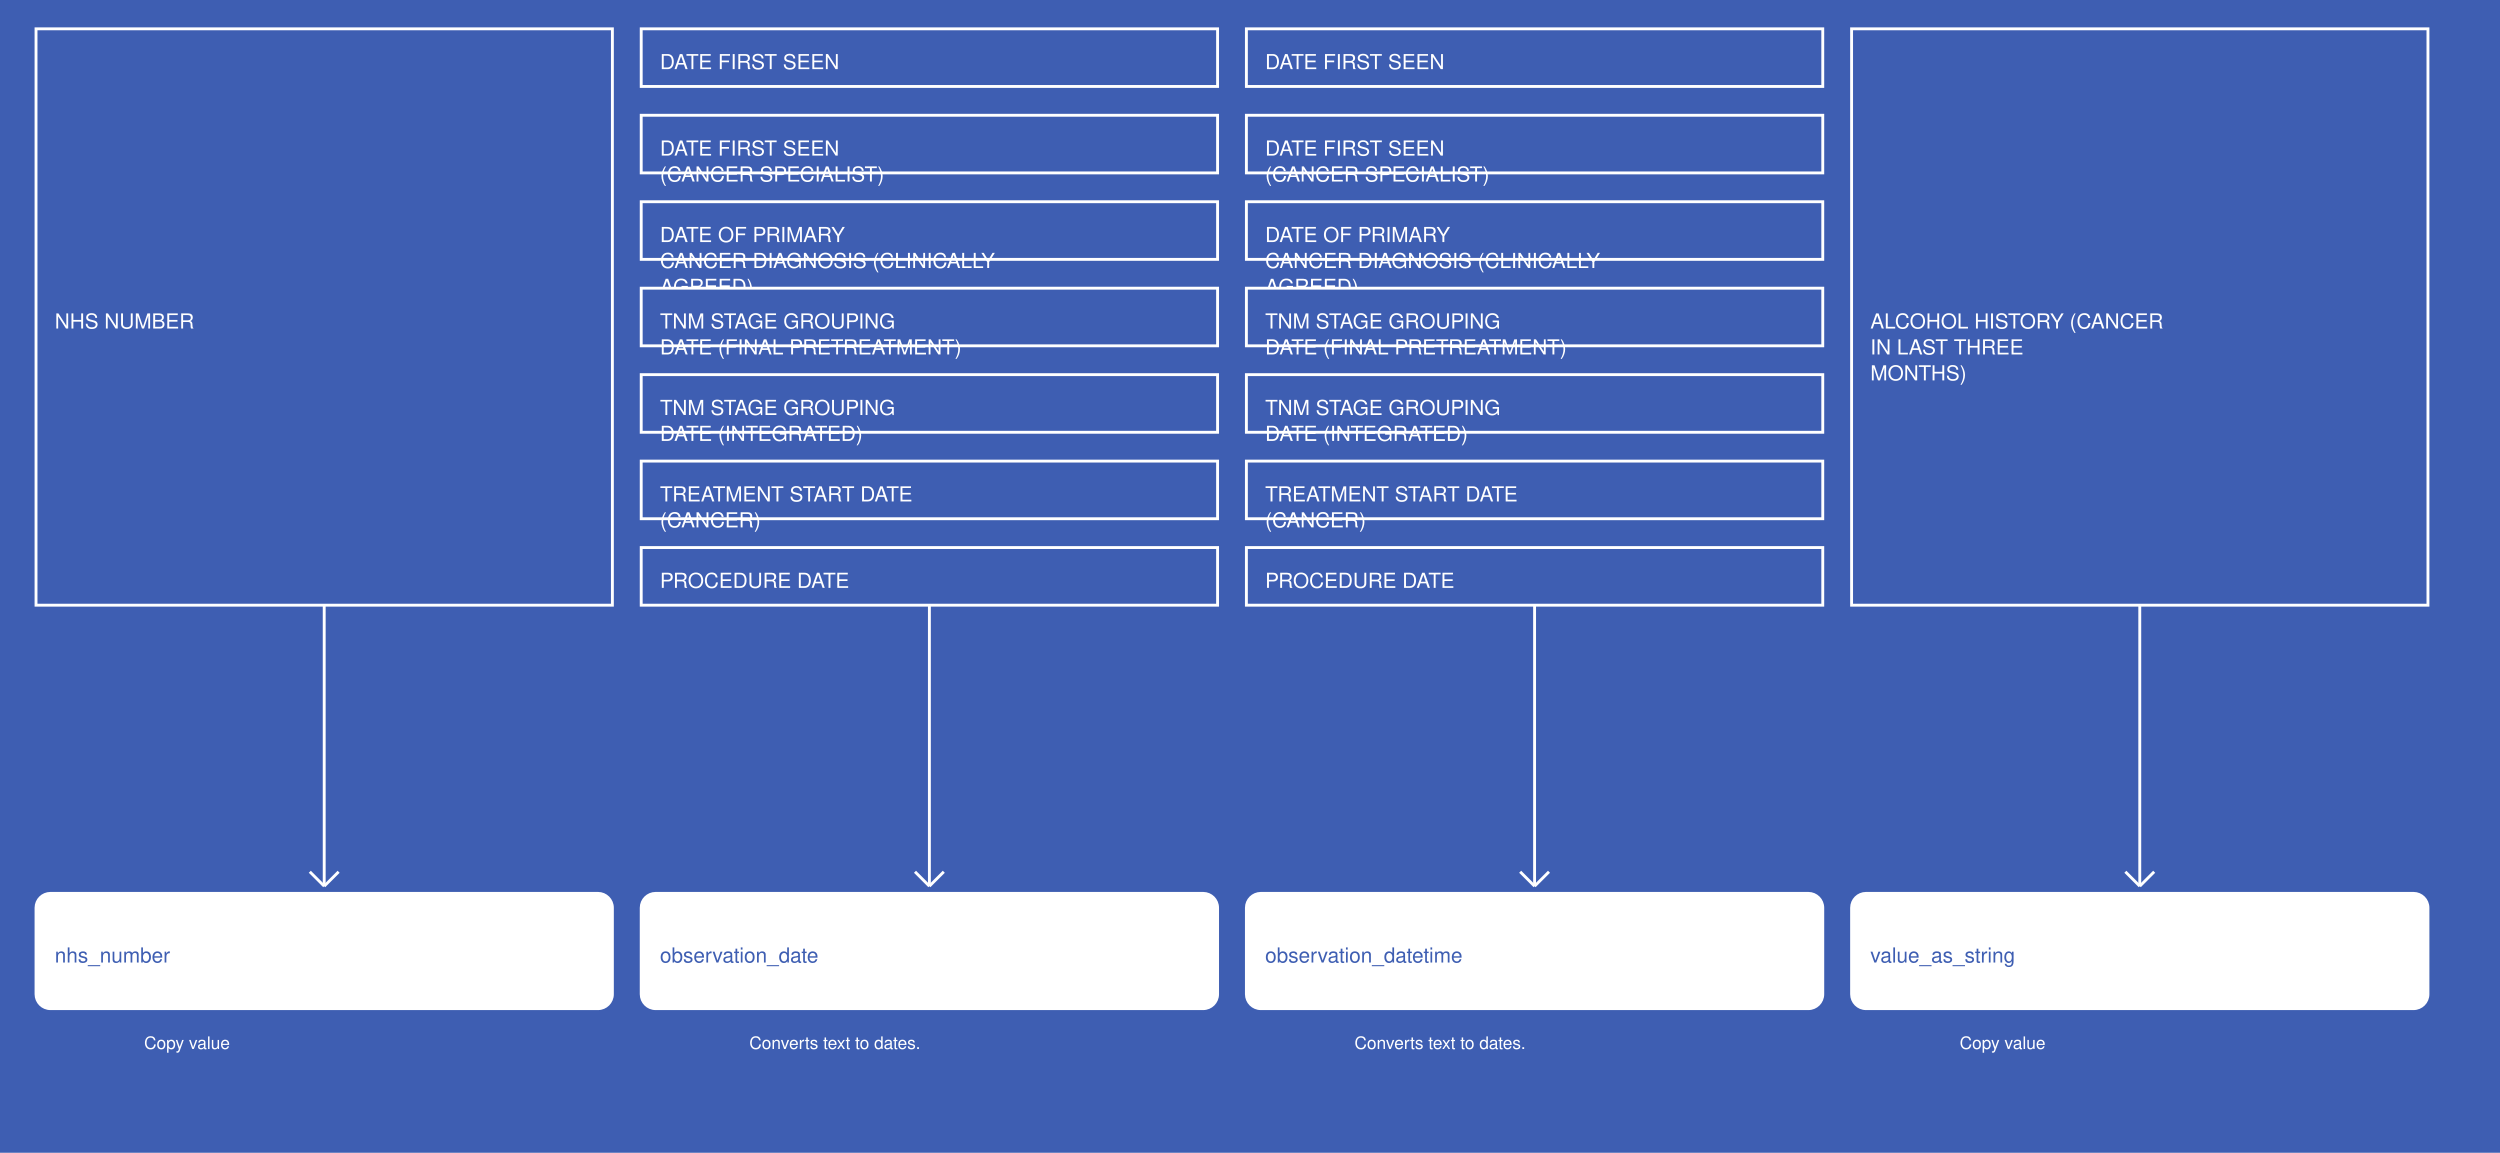
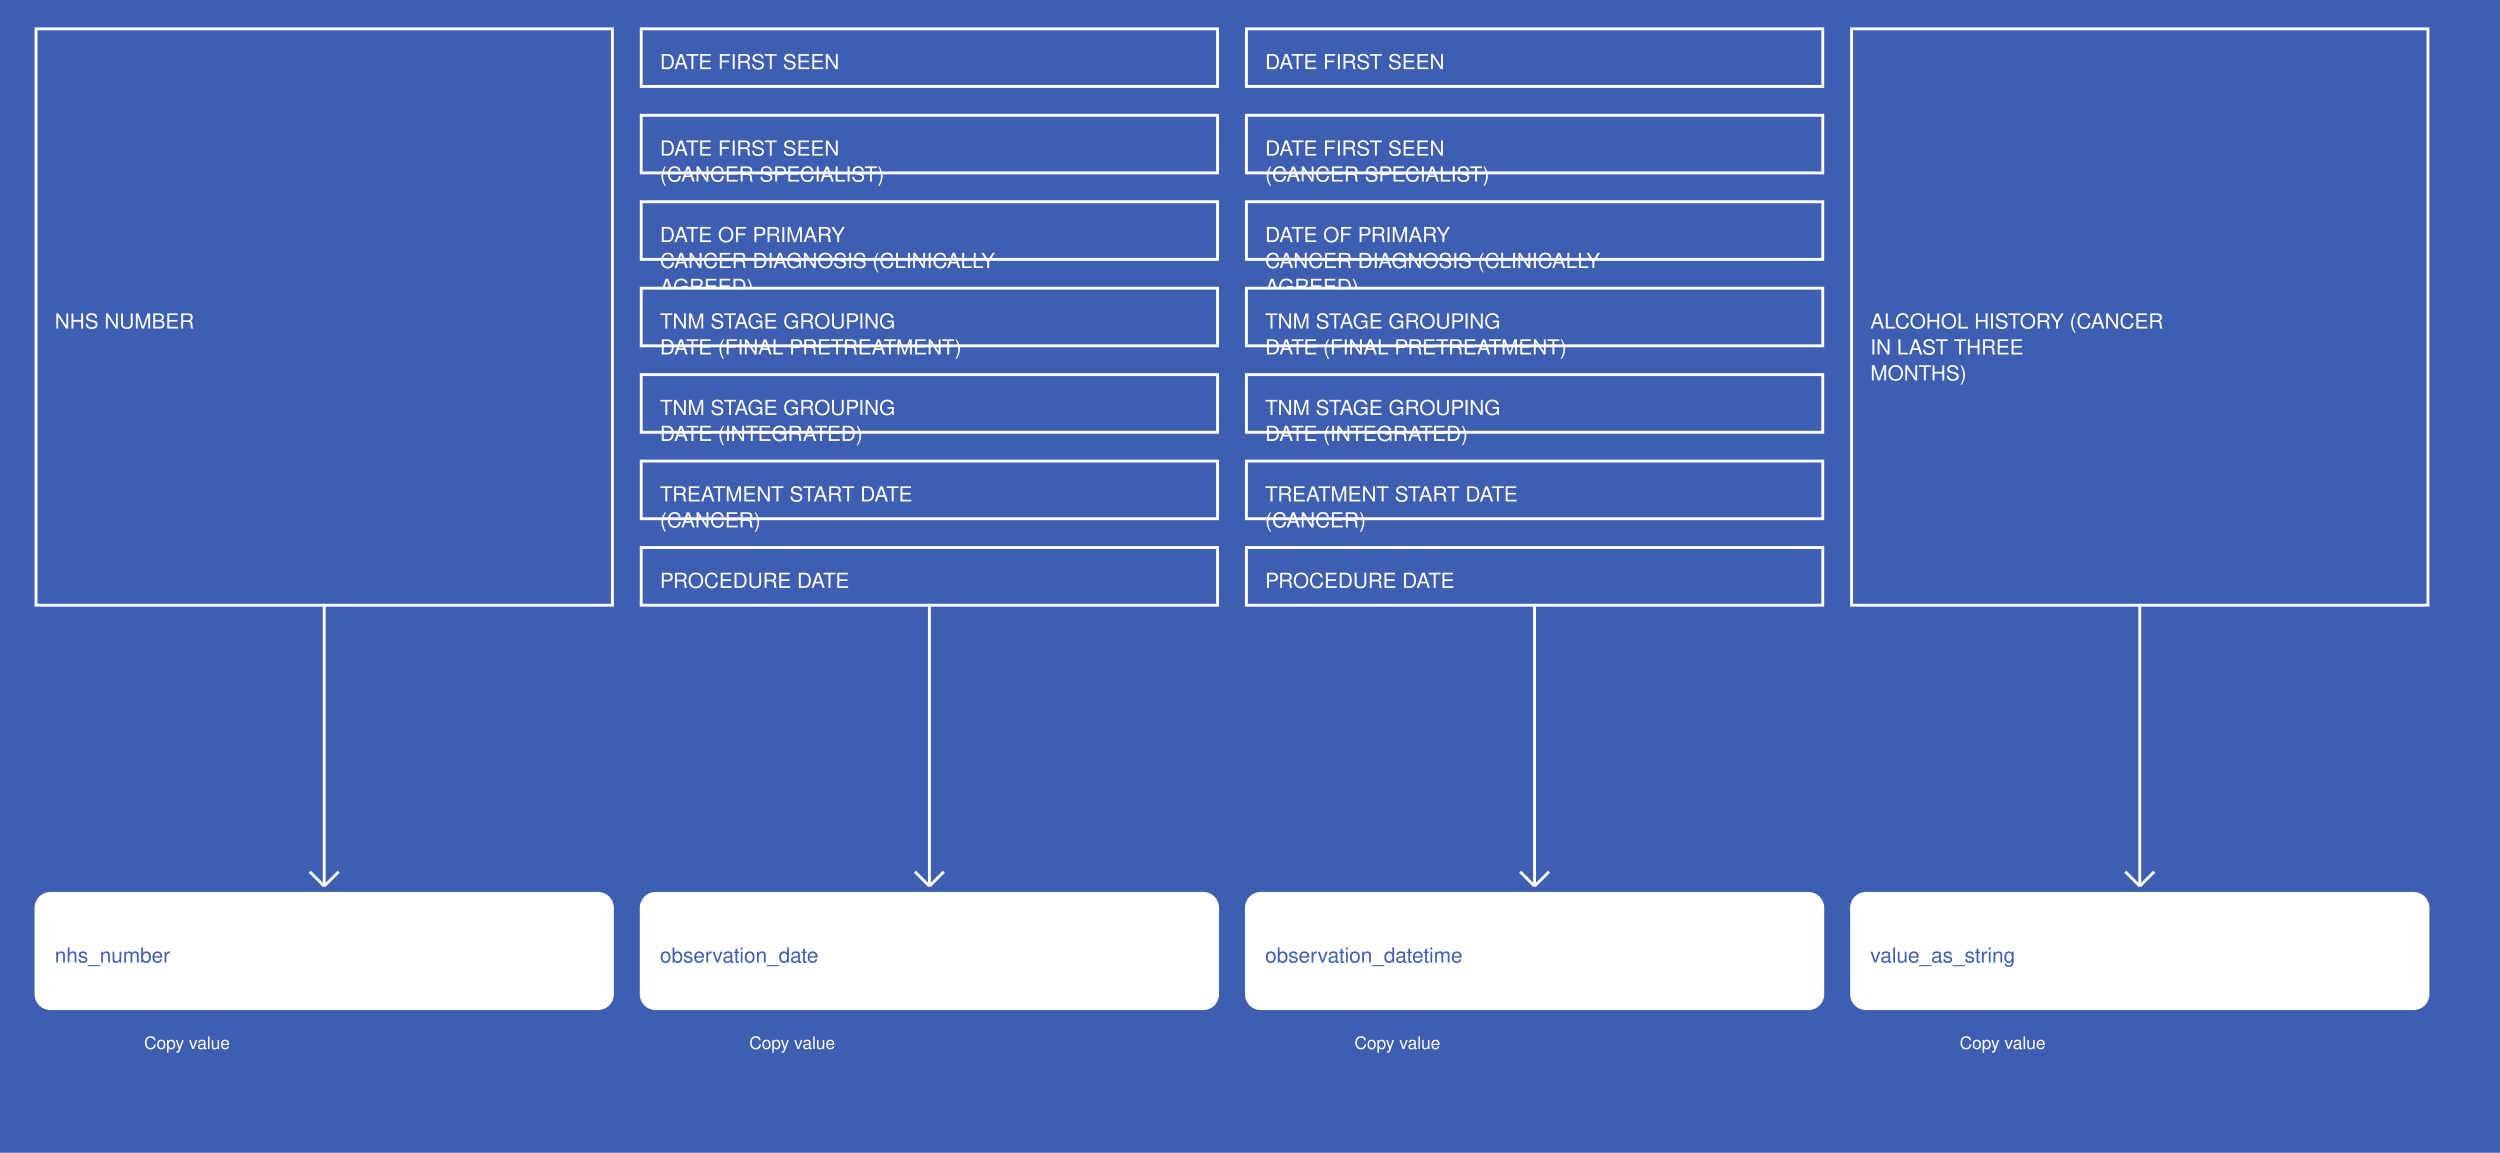
<svg xmlns="http://www.w3.org/2000/svg" width="1735" height="800">
  <rect width="100%" height="100%" fill="#3E5EB2" />
  <g>
    <rect x="25" y="20" width="400" height="400" fill="#3E5EB2" stroke="white" stroke-width="2" />
    <text x="38" y="228" fill="white" font-family="Helvetica" font-size="1.2em" text-anchor="start">NHS NUMBER</text>
  </g>
  <g>
    <line x1="225" y1="420" x2="225" y2="615" stroke="white" stroke-width="2" />
    <line x1="215" y1="605" x2="225" y2="615" stroke="white" stroke-width="2" />
    <line x1="235" y1="605" x2="225" y2="615" stroke="white" stroke-width="2" />
    <text x="100" y="728" fill="white" font-size="1em" font-family="Helvetica">Copy value</text>
  </g>
  <g>
    <rect x="25" y="620" width="400" height="80" fill="white" stroke="white" stroke-width="2" rx="10" />
    <text x="38" y="668" fill="#3E5EB2" font-family="Helvetica" font-size="1.2em" text-anchor="start">nhs_number</text>
  </g>
  <g>
    <rect x="445" y="20" width="400" height="40" fill="#3E5EB2" stroke="white" stroke-width="2" />
    <text x="458" y="48" fill="white" font-family="Helvetica" font-size="1.2em" text-anchor="start">DATE FIRST SEEN</text>
  </g>
  <g>
    <rect x="445" y="80" width="400" height="40" fill="#3E5EB2" stroke="white" stroke-width="2" />
    <text x="458" y="108" fill="white" font-family="Helvetica" font-size="1.2em" text-anchor="start">DATE FIRST SEEN</text>
    <text x="458" y="126" fill="white" font-family="Helvetica" font-size="1.2em" text-anchor="start">(CANCER SPECIALIST)</text>
  </g>
  <g>
    <rect x="445" y="140" width="400" height="40" fill="#3E5EB2" stroke="white" stroke-width="2" />
    <text x="458" y="168" fill="white" font-family="Helvetica" font-size="1.2em" text-anchor="start">DATE OF PRIMARY</text>
    <text x="458" y="186" fill="white" font-family="Helvetica" font-size="1.2em" text-anchor="start">CANCER DIAGNOSIS (CLINICALLY</text>
    <text x="458" y="204" fill="white" font-family="Helvetica" font-size="1.2em" text-anchor="start">AGREED)</text>
  </g>
  <g>
    <rect x="445" y="200" width="400" height="40" fill="#3E5EB2" stroke="white" stroke-width="2" />
    <text x="458" y="228" fill="white" font-family="Helvetica" font-size="1.2em" text-anchor="start">TNM STAGE GROUPING</text>
    <text x="458" y="246" fill="white" font-family="Helvetica" font-size="1.2em" text-anchor="start">DATE (FINAL PRETREATMENT)</text>
  </g>
  <g>
    <rect x="445" y="260" width="400" height="40" fill="#3E5EB2" stroke="white" stroke-width="2" />
    <text x="458" y="288" fill="white" font-family="Helvetica" font-size="1.2em" text-anchor="start">TNM STAGE GROUPING</text>
    <text x="458" y="306" fill="white" font-family="Helvetica" font-size="1.2em" text-anchor="start">DATE (INTEGRATED)</text>
  </g>
  <g>
    <rect x="445" y="320" width="400" height="40" fill="#3E5EB2" stroke="white" stroke-width="2" />
    <text x="458" y="348" fill="white" font-family="Helvetica" font-size="1.2em" text-anchor="start">TREATMENT START DATE</text>
    <text x="458" y="366" fill="white" font-family="Helvetica" font-size="1.2em" text-anchor="start">(CANCER)</text>
  </g>
  <g>
    <rect x="445" y="380" width="400" height="40" fill="#3E5EB2" stroke="white" stroke-width="2" />
    <text x="458" y="408" fill="white" font-family="Helvetica" font-size="1.2em" text-anchor="start">PROCEDURE DATE</text>
  </g>
  <g>
    <line x1="645" y1="420" x2="645" y2="615" stroke="white" stroke-width="2" />
    <line x1="635" y1="605" x2="645" y2="615" stroke="white" stroke-width="2" />
    <line x1="655" y1="605" x2="645" y2="615" stroke="white" stroke-width="2" />
-     <text x="520" y="728" fill="white" font-size="1em" font-family="Helvetica">Converts text to dates.</text>
+     <text x="520" y="728" fill="white" font-size="1em" font-family="Helvetica">Copy value</text>
  </g>
  <g>
    <rect x="445" y="620" width="400" height="80" fill="white" stroke="white" stroke-width="2" rx="10" />
    <text x="458" y="668" fill="#3E5EB2" font-family="Helvetica" font-size="1.2em" text-anchor="start">observation_date</text>
  </g>
  <g>
    <rect x="865" y="20" width="400" height="40" fill="#3E5EB2" stroke="white" stroke-width="2" />
    <text x="878" y="48" fill="white" font-family="Helvetica" font-size="1.2em" text-anchor="start">DATE FIRST SEEN</text>
  </g>
  <g>
    <rect x="865" y="80" width="400" height="40" fill="#3E5EB2" stroke="white" stroke-width="2" />
    <text x="878" y="108" fill="white" font-family="Helvetica" font-size="1.2em" text-anchor="start">DATE FIRST SEEN</text>
    <text x="878" y="126" fill="white" font-family="Helvetica" font-size="1.2em" text-anchor="start">(CANCER SPECIALIST)</text>
  </g>
  <g>
    <rect x="865" y="140" width="400" height="40" fill="#3E5EB2" stroke="white" stroke-width="2" />
    <text x="878" y="168" fill="white" font-family="Helvetica" font-size="1.2em" text-anchor="start">DATE OF PRIMARY</text>
    <text x="878" y="186" fill="white" font-family="Helvetica" font-size="1.2em" text-anchor="start">CANCER DIAGNOSIS (CLINICALLY</text>
    <text x="878" y="204" fill="white" font-family="Helvetica" font-size="1.2em" text-anchor="start">AGREED)</text>
  </g>
  <g>
    <rect x="865" y="200" width="400" height="40" fill="#3E5EB2" stroke="white" stroke-width="2" />
    <text x="878" y="228" fill="white" font-family="Helvetica" font-size="1.2em" text-anchor="start">TNM STAGE GROUPING</text>
    <text x="878" y="246" fill="white" font-family="Helvetica" font-size="1.2em" text-anchor="start">DATE (FINAL PRETREATMENT)</text>
  </g>
  <g>
    <rect x="865" y="260" width="400" height="40" fill="#3E5EB2" stroke="white" stroke-width="2" />
    <text x="878" y="288" fill="white" font-family="Helvetica" font-size="1.2em" text-anchor="start">TNM STAGE GROUPING</text>
    <text x="878" y="306" fill="white" font-family="Helvetica" font-size="1.2em" text-anchor="start">DATE (INTEGRATED)</text>
  </g>
  <g>
    <rect x="865" y="320" width="400" height="40" fill="#3E5EB2" stroke="white" stroke-width="2" />
    <text x="878" y="348" fill="white" font-family="Helvetica" font-size="1.2em" text-anchor="start">TREATMENT START DATE</text>
    <text x="878" y="366" fill="white" font-family="Helvetica" font-size="1.2em" text-anchor="start">(CANCER)</text>
  </g>
  <g>
    <rect x="865" y="380" width="400" height="40" fill="#3E5EB2" stroke="white" stroke-width="2" />
    <text x="878" y="408" fill="white" font-family="Helvetica" font-size="1.2em" text-anchor="start">PROCEDURE DATE</text>
  </g>
  <g>
    <line x1="1065" y1="420" x2="1065" y2="615" stroke="white" stroke-width="2" />
    <line x1="1055" y1="605" x2="1065" y2="615" stroke="white" stroke-width="2" />
    <line x1="1075" y1="605" x2="1065" y2="615" stroke="white" stroke-width="2" />
-     <text x="940" y="728" fill="white" font-size="1em" font-family="Helvetica">Converts text to dates.</text>
+     <text x="940" y="728" fill="white" font-size="1em" font-family="Helvetica">Copy value</text>
  </g>
  <g>
    <rect x="865" y="620" width="400" height="80" fill="white" stroke="white" stroke-width="2" rx="10" />
    <text x="878" y="668" fill="#3E5EB2" font-family="Helvetica" font-size="1.2em" text-anchor="start">observation_datetime</text>
  </g>
  <g>
    <rect x="1285" y="20" width="400" height="400" fill="#3E5EB2" stroke="white" stroke-width="2" />
    <text x="1298" y="228" fill="white" font-family="Helvetica" font-size="1.2em" text-anchor="start">ALCOHOL HISTORY (CANCER</text>
    <text x="1298" y="246" fill="white" font-family="Helvetica" font-size="1.2em" text-anchor="start">IN LAST THREE</text>
    <text x="1298" y="264" fill="white" font-family="Helvetica" font-size="1.2em" text-anchor="start">MONTHS)</text>
  </g>
  <g>
    <line x1="1485" y1="420" x2="1485" y2="615" stroke="white" stroke-width="2" />
    <line x1="1475" y1="605" x2="1485" y2="615" stroke="white" stroke-width="2" />
    <line x1="1495" y1="605" x2="1485" y2="615" stroke="white" stroke-width="2" />
    <text x="1360" y="728" fill="white" font-size="1em" font-family="Helvetica">Copy value</text>
  </g>
  <g>
    <rect x="1285" y="620" width="400" height="80" fill="white" stroke="white" stroke-width="2" rx="10" />
    <text x="1298" y="668" fill="#3E5EB2" font-family="Helvetica" font-size="1.2em" text-anchor="start">value_as_string</text>
  </g>
</svg>
